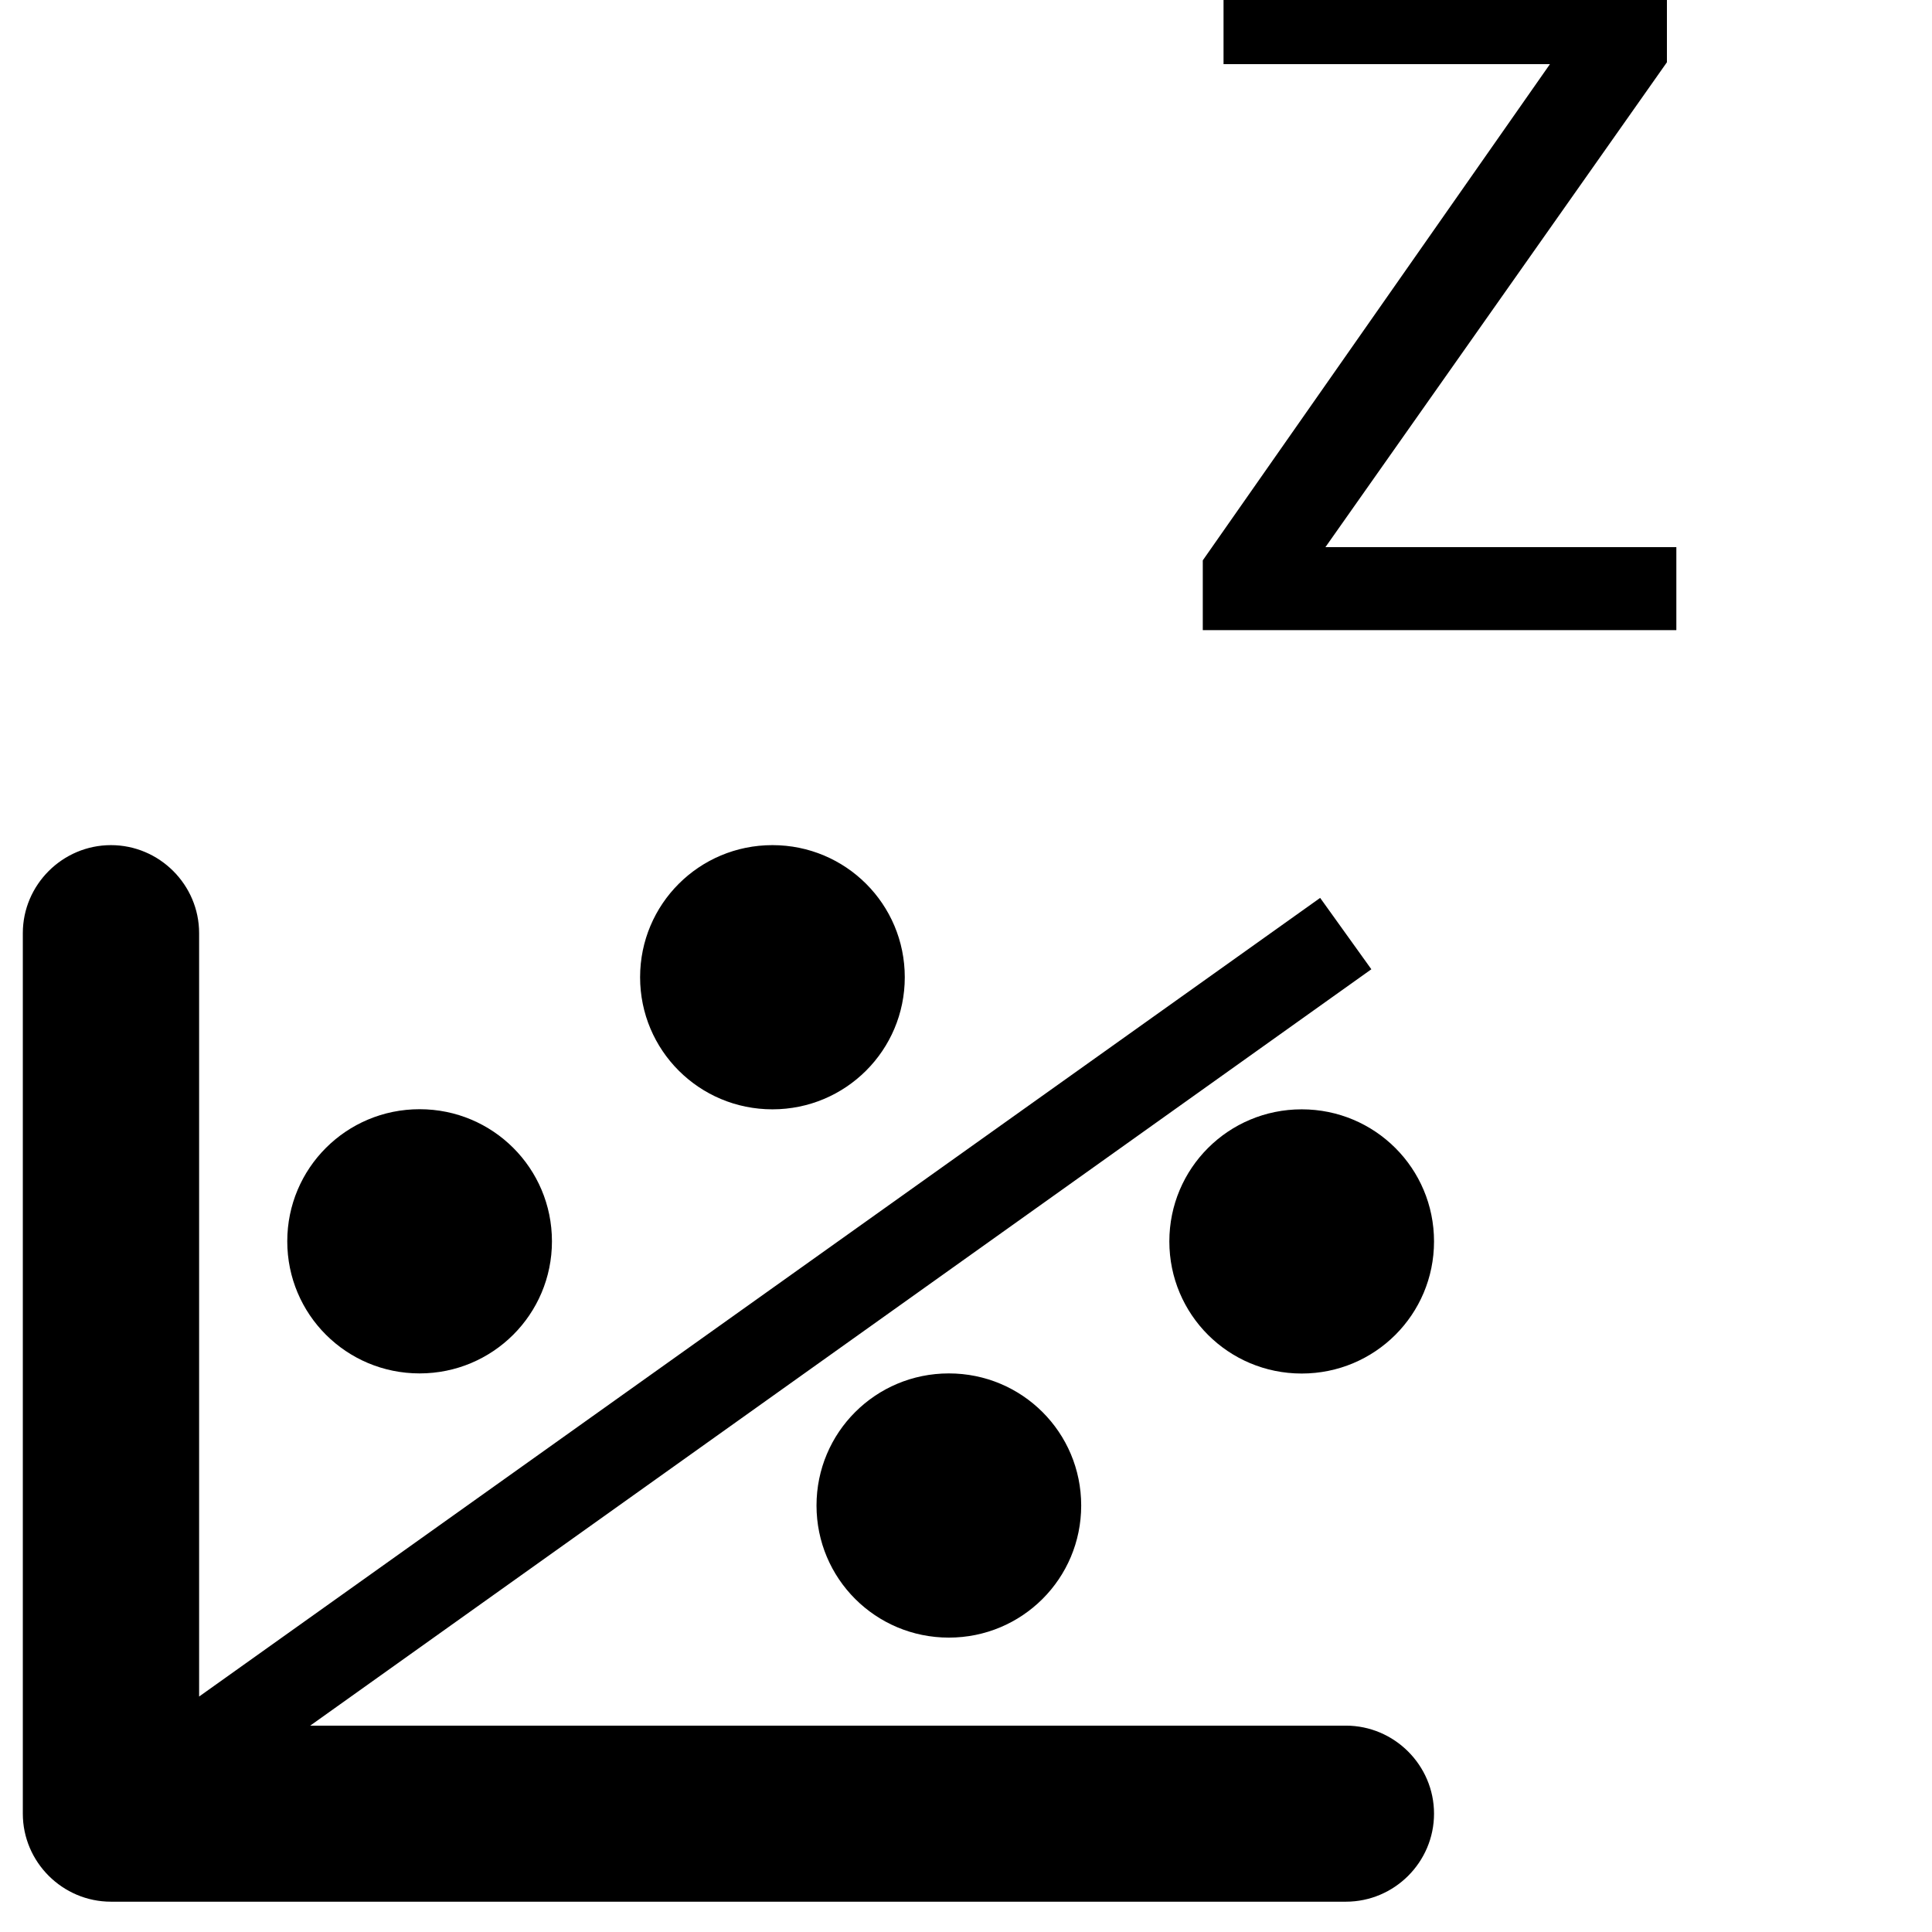
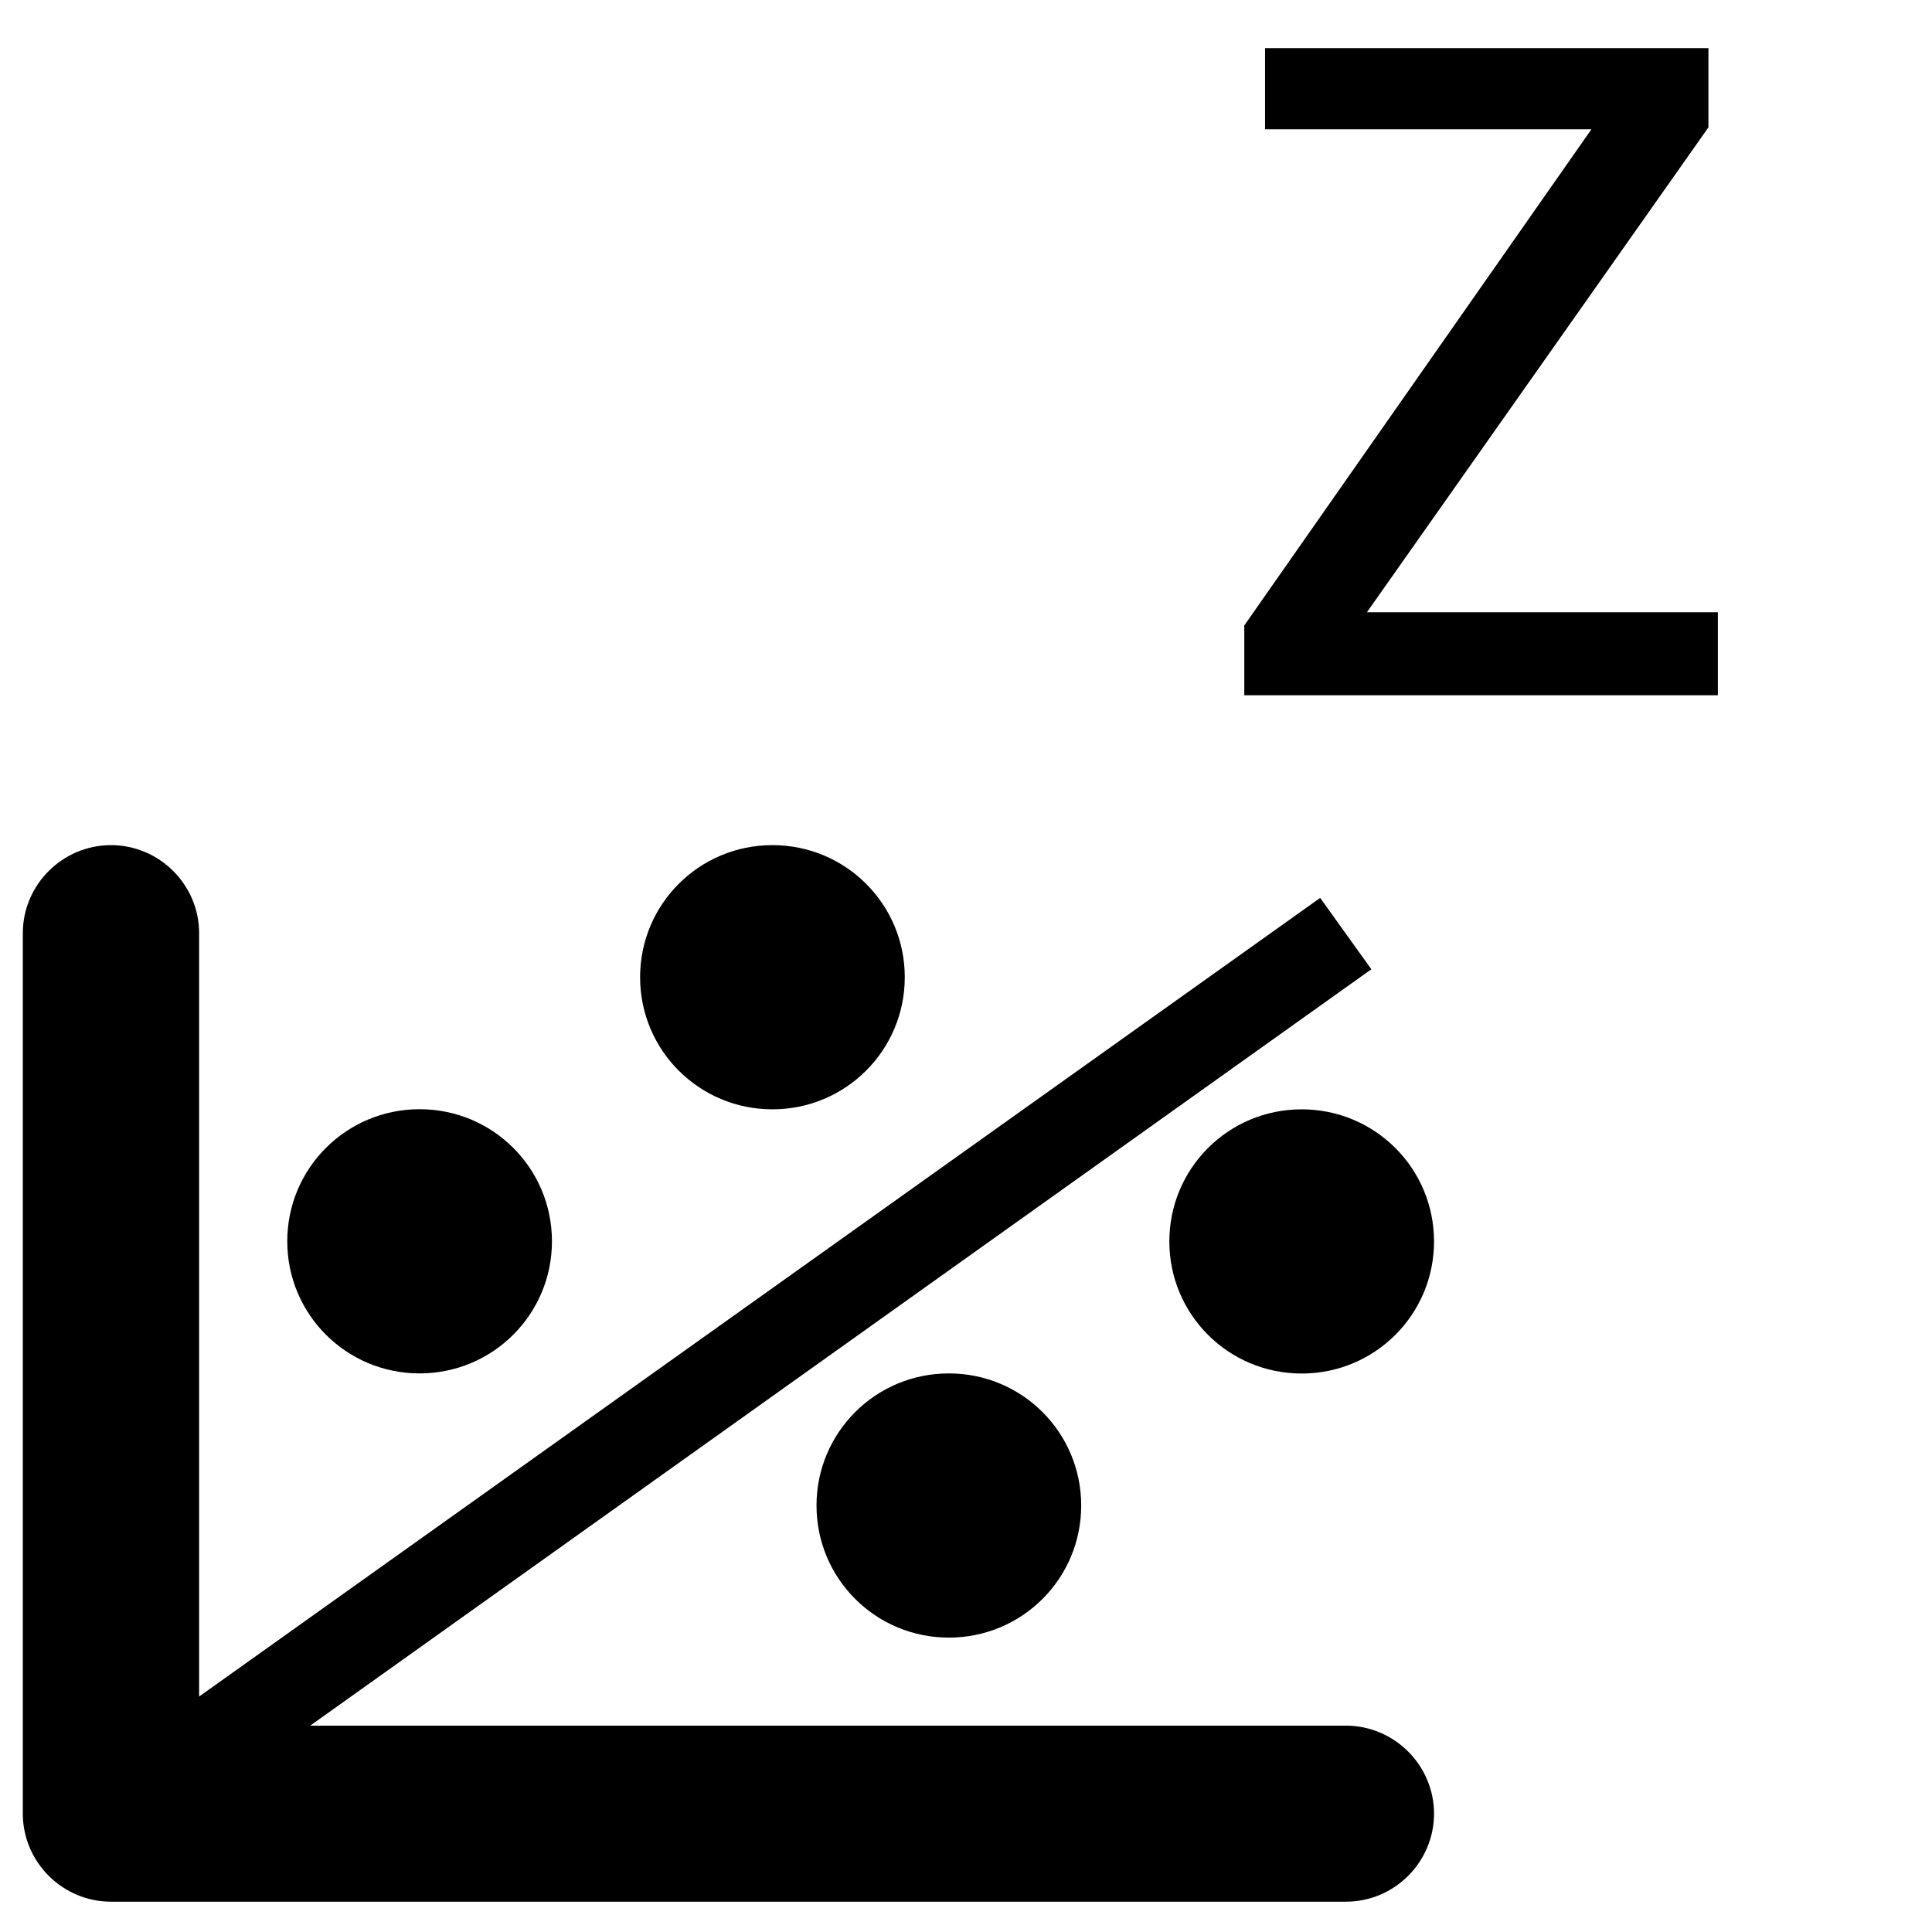
<svg xmlns="http://www.w3.org/2000/svg" version="1.1" id="Layer_1" x="0px" y="0px" viewBox="0 0 16 16" enable-background="new 0 0 16 16" xml:space="preserve">
-   <g>
+   <defs id="defs65" />
+   <g id="g60">
    <g stroke="null" id="regression_chart_1_">
      <g stroke="null" id="svg_1">
        <path stroke="null" id="svg_2" d="m9.684,10.281c0,0.605 0.489,1.094 1.096,1.094s1.096,-0.489 1.096,-1.094s-0.489,-1.094 -1.096,-1.094s-1.096,0.489 -1.096,1.094zm-3.287,-1.094c0.606,0 1.096,-0.489 1.096,-1.094s-0.489,-1.094 -1.096,-1.094s-1.096,0.489 -1.096,1.094s0.489,1.094 1.096,1.094zm0.365,3.281c0,0.605 0.489,1.094 1.096,1.094s1.096,-0.489 1.096,-1.094s-0.489,-1.094 -1.096,-1.094s-1.096,0.489 -1.096,1.094zm-3.287,-1.094c0.606,0 1.096,-0.489 1.096,-1.094s-0.489,-1.094 -1.096,-1.094s-1.096,0.489 -1.096,1.094s0.489,1.094 1.096,1.094zm7.67,2.917l-8.576,0l8.788,-6.264l-0.424,-0.591l-9.284,6.614l0,-6.322c0,-0.401 -0.329,-0.729 -0.73,-0.729s-0.73,0.328 -0.73,0.729l0,7.292c0,0.401 0.329,0.729 0.73,0.729l10.227,0c0.402,0 0.73,-0.328 0.73,-0.729c0,-0.401 -0.329,-0.729 -0.73,-0.729z" clip-rule="evenodd" fill-rule="evenodd" />
      </g>
    </g>
-     <text xml:space="preserve" text-anchor="start" font-family="sans-serif" font-size="10" id="svg_3" y="5.219" x="6.969" stroke-width="0" stroke="#000" fill="#000000"> z</text>
+     <text xml:space="preserve" text-anchor="start" font-family="sans-serif" font-size="10px" id="svg_3" y="5.757" x="7.313" stroke-width="0" stroke="#000000" fill="#000000"> z</text>
  </g>
</svg>
